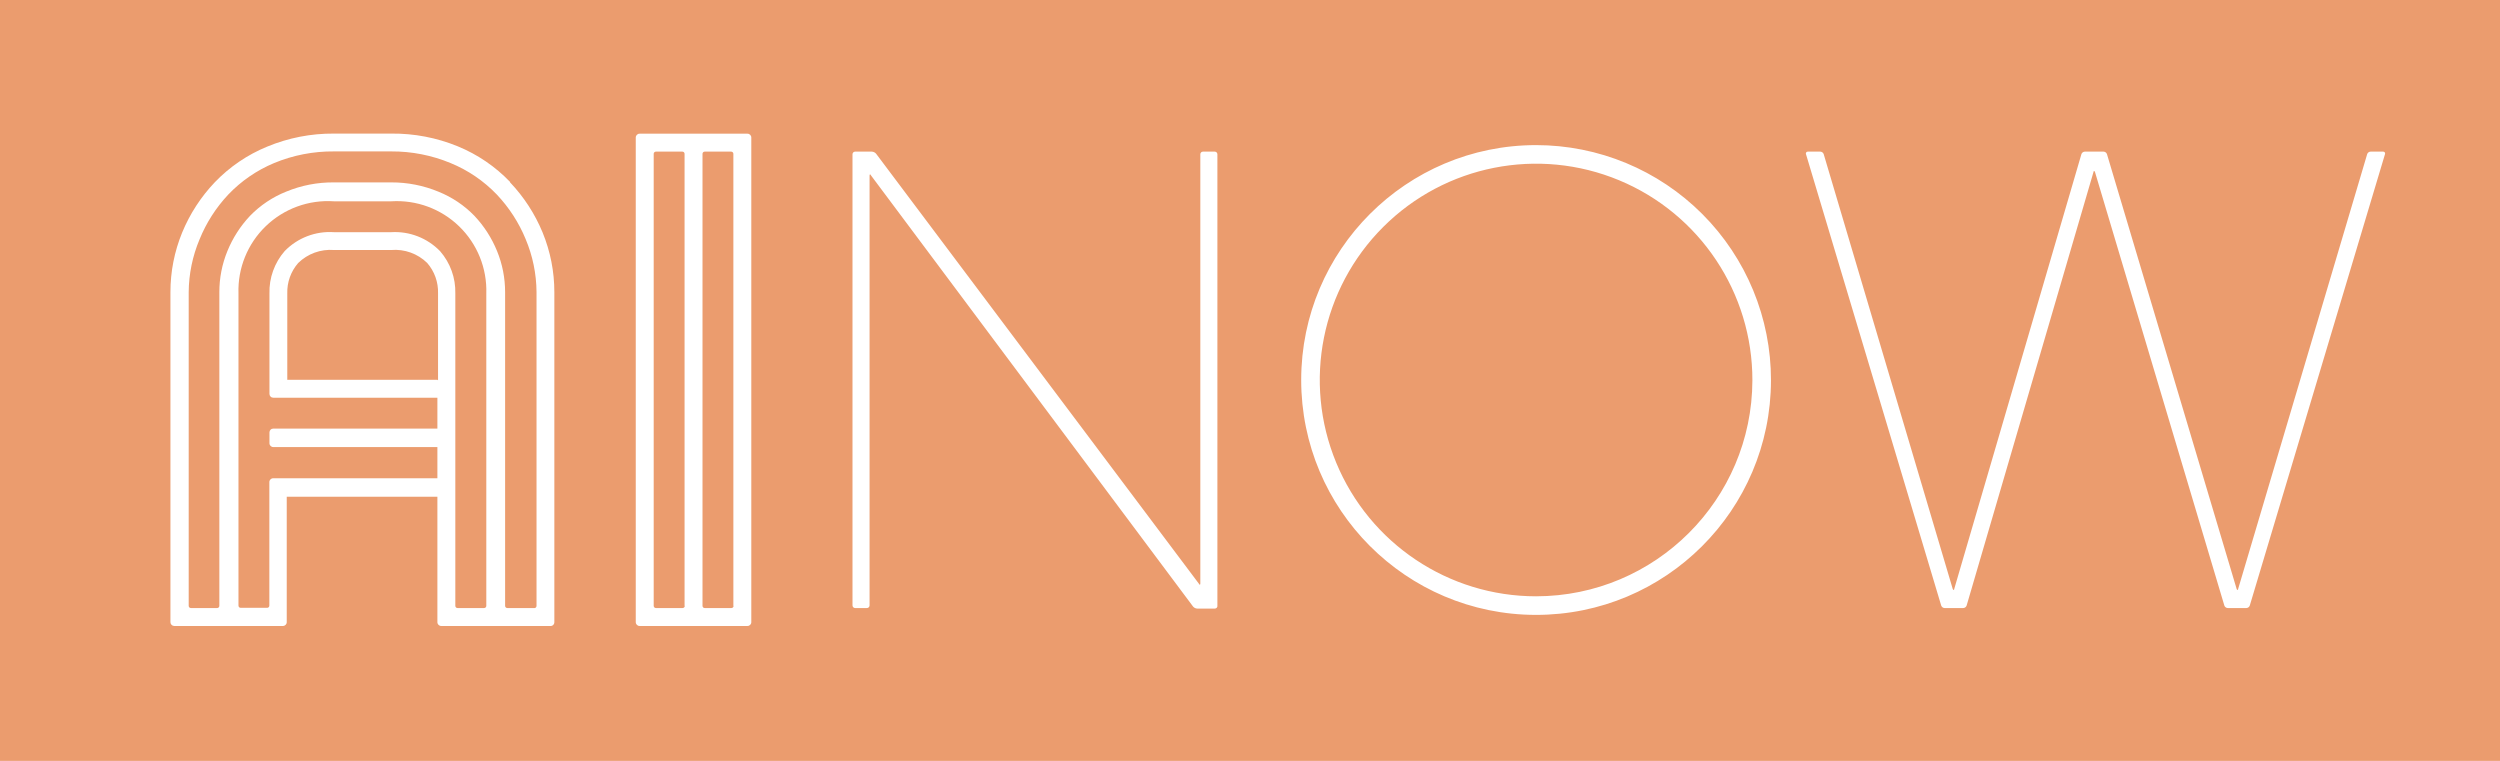
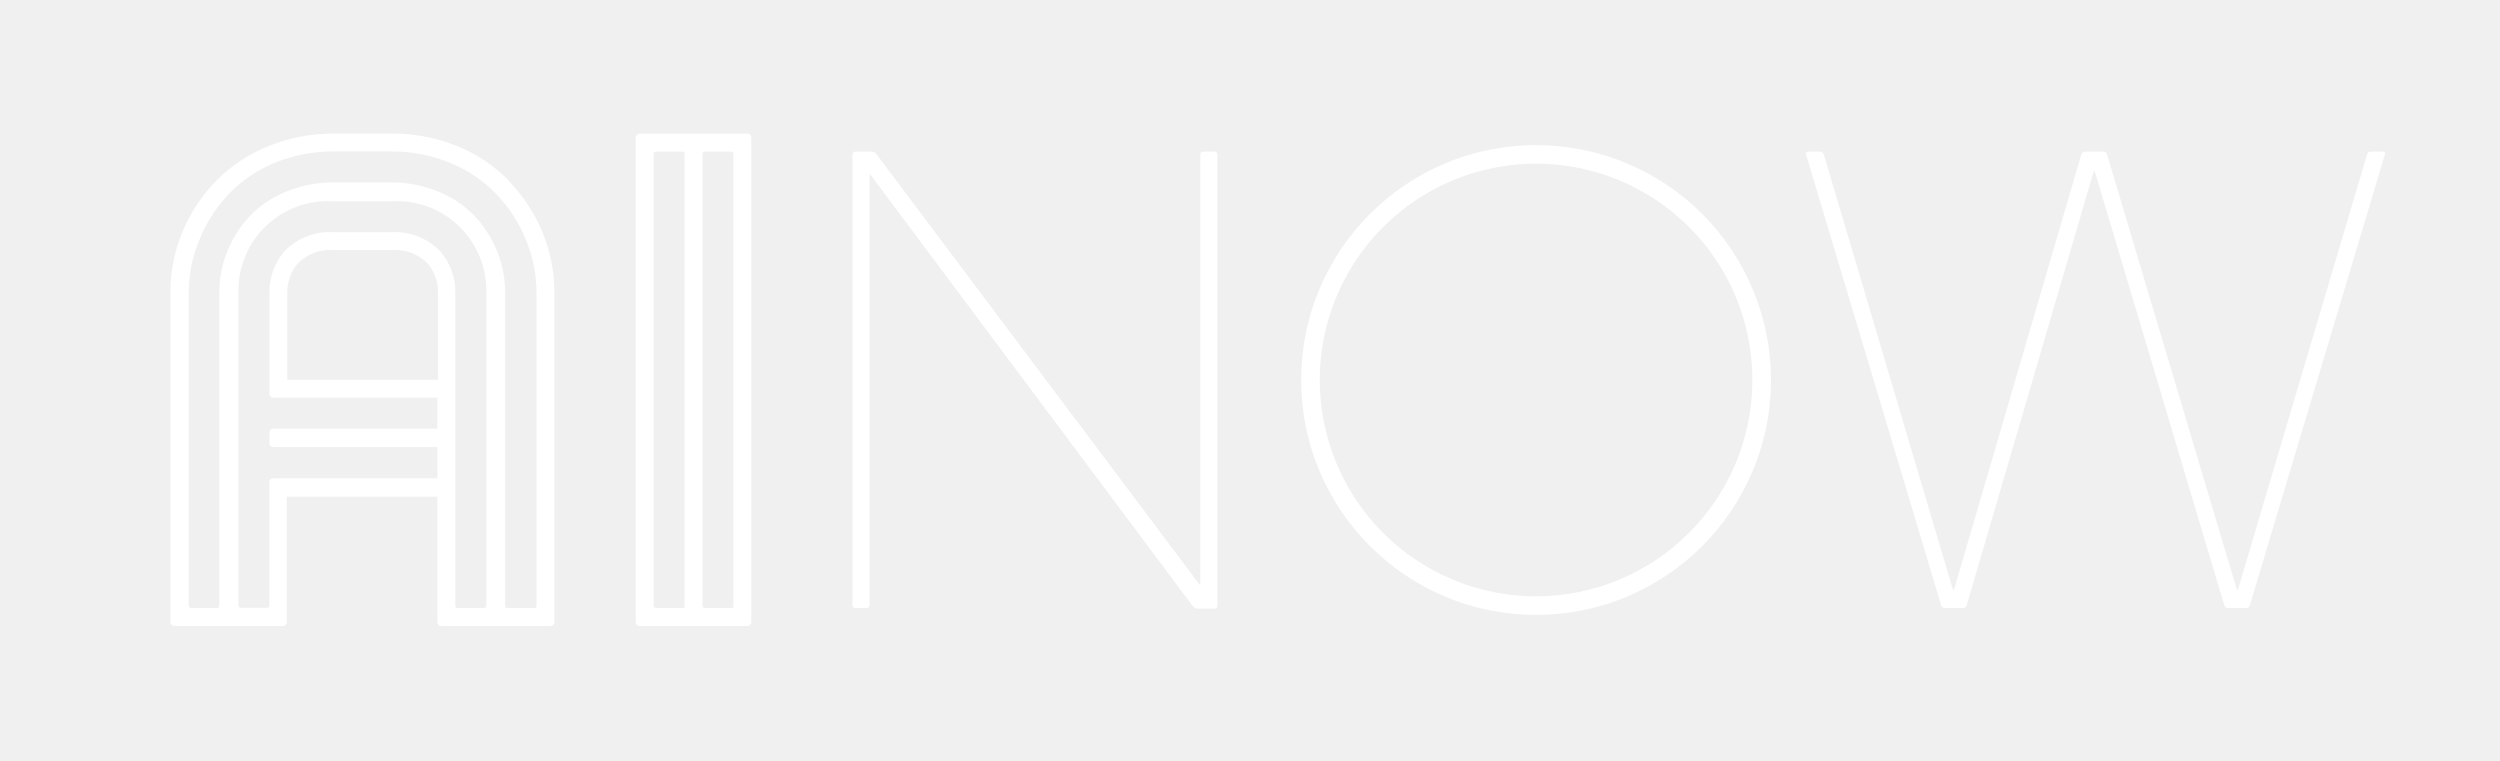
<svg xmlns="http://www.w3.org/2000/svg" width="230px" height="70px" viewBox="0 0 230 70" version="1.1">
  <defs />
  <g id="Page-1" stroke="none" stroke-width="1" fill="none" fill-rule="evenodd">
    <g id="gsco_AI-NOW_HomepageLogo_230x70">
-       <rect id="Rectangle-path" fill="#EB9C6E" x="0" y="0" width="230" height="70" />
+       <rect id="Rectangle-path" fill="none" x="0" y="0" width="230" height="70" />
      <path d="M111.75,13.95 L110.67,13.95 C110.537,13.95 110.43,14.057 110.43,14.19 L110.43,53.69 C110.43,53.82 110.36,53.84 110.29,53.69 L80.6,14.14 C80.502,14.026 80.361,13.957 80.21,13.95 L78.67,13.95 C78.537,13.95 78.43,14.057 78.43,14.19 L78.43,55.7 C78.43,55.833 78.537,55.94 78.67,55.94 L79.75,55.94 C79.815,55.943 79.879,55.919 79.926,55.873 C79.973,55.828 80,55.765 80,55.7 L80,16.15 C80,16.02 80.07,16 80.14,16.15 L109.76,55.8 C109.858,55.915 109.999,55.984 110.15,55.99 L111.76,55.99 C111.833,55.992 111.903,55.96 111.95,55.903 C111.997,55.847 112.015,55.772 112,55.7 L112,14.19 C112,14.125 111.973,14.062 111.926,14.017 C111.879,13.971 111.815,13.947 111.75,13.95 L111.75,13.95 Z M219.24,13.95 L218.09,13.95 C217.949,13.955 217.826,14.046 217.78,14.18 L205.91,54.18 C205.91,54.31 205.81,54.31 205.77,54.18 L193.84,14.18 C193.794,14.046 193.671,13.955 193.53,13.95 L191.8,13.95 C191.659,13.955 191.536,14.046 191.49,14.18 L179.79,54.18 C179.79,54.31 179.69,54.31 179.65,54.18 L167.78,14.18 C167.734,14.046 167.611,13.955 167.47,13.95 L166.32,13.95 C166.262,13.946 166.207,13.972 166.172,14.019 C166.138,14.065 166.129,14.126 166.15,14.18 L178.59,55.71 C178.636,55.844 178.759,55.935 178.9,55.94 L180.62,55.94 C180.761,55.935 180.884,55.844 180.93,55.71 L192.6,15.83 C192.6,15.7 192.7,15.7 192.74,15.83 L204.64,55.71 C204.686,55.844 204.809,55.935 204.95,55.94 L206.67,55.94 C206.811,55.935 206.934,55.844 206.98,55.71 L219.42,14.18 C219.442,14.124 219.432,14.061 219.395,14.014 C219.358,13.967 219.299,13.942 219.24,13.95 L219.24,13.95 Z M141.32,13.35 C129.39,13.35 119.717,23.017 119.71,34.947 C119.703,46.876 129.364,56.555 141.293,56.57 C153.223,56.585 162.908,46.93 162.93,35 C162.941,29.262 160.669,23.755 156.615,19.694 C152.561,15.632 147.058,13.35 141.32,13.35 L141.32,13.35 Z M141.32,54.86 C133.268,54.86 126.009,50.007 122.931,42.566 C119.853,35.125 121.563,26.563 127.263,20.874 C132.962,15.186 141.528,13.494 148.963,16.586 C156.398,19.679 161.236,26.948 161.22,35 C161.187,45.97 152.29,54.849 141.32,54.86 L141.32,54.86 Z" id="Shape" fill="#FFFFFF" />
      <path d="M68.77,12.3 L58.84,12.3 C58.647,12.3 58.49,12.457 58.49,12.65 L58.49,57.24 C58.49,57.433 58.647,57.59 58.84,57.59 L68.77,57.59 C68.963,57.59 69.12,57.433 69.12,57.24 L69.12,12.65 C69.12,12.457 68.963,12.3 68.77,12.3 L68.77,12.3 Z M63,55.74 C63,55.793 62.979,55.844 62.941,55.881 C62.904,55.919 62.853,55.94 62.8,55.94 L60.34,55.94 C60.23,55.94 60.14,55.85 60.14,55.74 L60.14,14.15 C60.14,14.097 60.161,14.046 60.199,14.009 C60.236,13.971 60.287,13.95 60.34,13.95 L62.78,13.95 C62.89,13.95 62.98,14.04 62.98,14.15 L62.98,55.74 L63,55.74 Z M67.49,55.74 C67.49,55.793 67.469,55.844 67.431,55.881 C67.394,55.919 67.343,55.94 67.29,55.94 L64.83,55.94 C64.72,55.94 64.63,55.85 64.63,55.74 L64.63,14.15 C64.63,14.04 64.72,13.95 64.83,13.95 L67.27,13.95 C67.323,13.95 67.374,13.971 67.411,14.009 C67.449,14.046 67.47,14.097 67.47,14.15 L67.47,55.74 L67.49,55.74 Z M46.93,16.74 C45.57,15.322 43.928,14.205 42.11,13.46 C40.172,12.666 38.094,12.269 36,12.29 L30.72,12.29 C28.614,12.274 26.525,12.682 24.58,13.49 C22.762,14.235 21.12,15.352 19.76,16.77 C18.483,18.112 17.466,19.678 16.76,21.39 C16.045,23.132 15.678,24.997 15.68,26.88 L15.68,57.24 C15.68,57.333 15.717,57.422 15.783,57.487 C15.848,57.553 15.937,57.59 16.03,57.59 L26.03,57.59 C26.223,57.59 26.38,57.433 26.38,57.24 L26.38,47 L26.38,47 L26.38,45.7 L40.24,45.7 L40.24,57.24 C40.24,57.433 40.397,57.59 40.59,57.59 L50.59,57.59 C50.693,57.608 50.798,57.579 50.877,57.511 C50.957,57.444 51.002,57.344 51,57.24 L51,26.88 C51.002,24.997 50.635,23.132 49.92,21.39 C49.214,19.678 48.197,18.112 46.92,16.77 L46.93,16.74 Z M40.24,34.94 L26.43,34.94 L26.43,33.11 L26.43,33.11 L26.43,27 C26.399,25.974 26.756,24.974 27.43,24.2 C28.302,23.344 29.501,22.906 30.72,23 L36,23 C37.22,22.9 38.424,23.334 39.3,24.19 C39.974,24.964 40.331,25.964 40.3,26.99 L40.3,34.99 L40.24,34.94 Z M44.74,55.74 C44.74,55.85 44.65,55.94 44.54,55.94 L42.09,55.94 C42.037,55.94 41.986,55.919 41.949,55.881 C41.911,55.844 41.89,55.793 41.89,55.74 L41.89,31.4 L41.89,31.4 L41.89,27 C41.927,25.574 41.427,24.186 40.49,23.11 C39.319,21.901 37.68,21.262 36,21.36 L30.72,21.36 C29.028,21.247 27.372,21.884 26.19,23.1 C25.251,24.178 24.751,25.57 24.79,27 L24.79,31.4 L24.79,31.4 L24.79,36.24 C24.79,36.333 24.827,36.422 24.893,36.487 C24.958,36.553 25.047,36.59 25.14,36.59 L40.24,36.59 L40.24,39.43 L25.14,39.43 C25.047,39.43 24.958,39.467 24.893,39.533 C24.827,39.598 24.79,39.687 24.79,39.78 L24.79,40.78 C24.79,40.973 24.947,41.13 25.14,41.13 L40.24,41.13 L40.24,44 L25.13,44 C24.937,44 24.78,44.157 24.78,44.35 L24.78,44.87 L24.78,44.87 L24.78,49.46 L24.78,49.46 L24.78,55.72 C24.78,55.83 24.69,55.92 24.58,55.92 L22.14,55.92 C22.03,55.92 21.94,55.83 21.94,55.72 L21.94,27 C21.864,24.675 22.775,22.427 24.448,20.812 C26.121,19.196 28.399,18.363 30.72,18.52 L36,18.52 C38.314,18.375 40.581,19.213 42.245,20.827 C43.909,22.442 44.815,24.683 44.74,27 L44.74,55.74 L44.74,55.74 Z M49.11,55.94 L46.67,55.94 C46.56,55.94 46.47,55.85 46.47,55.74 L46.47,26.88 C46.472,25.584 46.221,24.3 45.73,23.1 C45.242,21.901 44.537,20.803 43.65,19.86 C42.717,18.898 41.593,18.142 40.35,17.64 C38.971,17.067 37.493,16.775 36,16.78 L30.72,16.78 C29.214,16.766 27.722,17.055 26.33,17.63 C25.076,18.131 23.941,18.891 23,19.86 C22.113,20.803 21.408,21.901 20.92,23.1 C20.429,24.3 20.178,25.584 20.18,26.88 L20.18,55.74 C20.18,55.793 20.159,55.844 20.121,55.881 C20.084,55.919 20.033,55.94 19.98,55.94 L17.56,55.94 C17.45,55.94 17.36,55.85 17.36,55.74 L17.36,26.88 C17.372,25.21 17.712,23.559 18.36,22.02 C18.979,20.496 19.874,19.099 21,17.9 C22.19,16.651 23.627,15.664 25.22,15 C26.963,14.278 28.833,13.914 30.72,13.93 L36,13.93 C37.87,13.921 39.722,14.285 41.45,15 C43.057,15.658 44.508,16.646 45.71,17.9 C46.837,19.092 47.736,20.482 48.36,22 C49.008,23.539 49.348,25.19 49.36,26.86 L49.36,55.74 C49.362,55.803 49.334,55.863 49.285,55.903 C49.236,55.942 49.171,55.956 49.11,55.94 L49.11,55.94 Z" id="Shape" fill="#FFFFFF" />
    </g>
  </g>
</svg>
